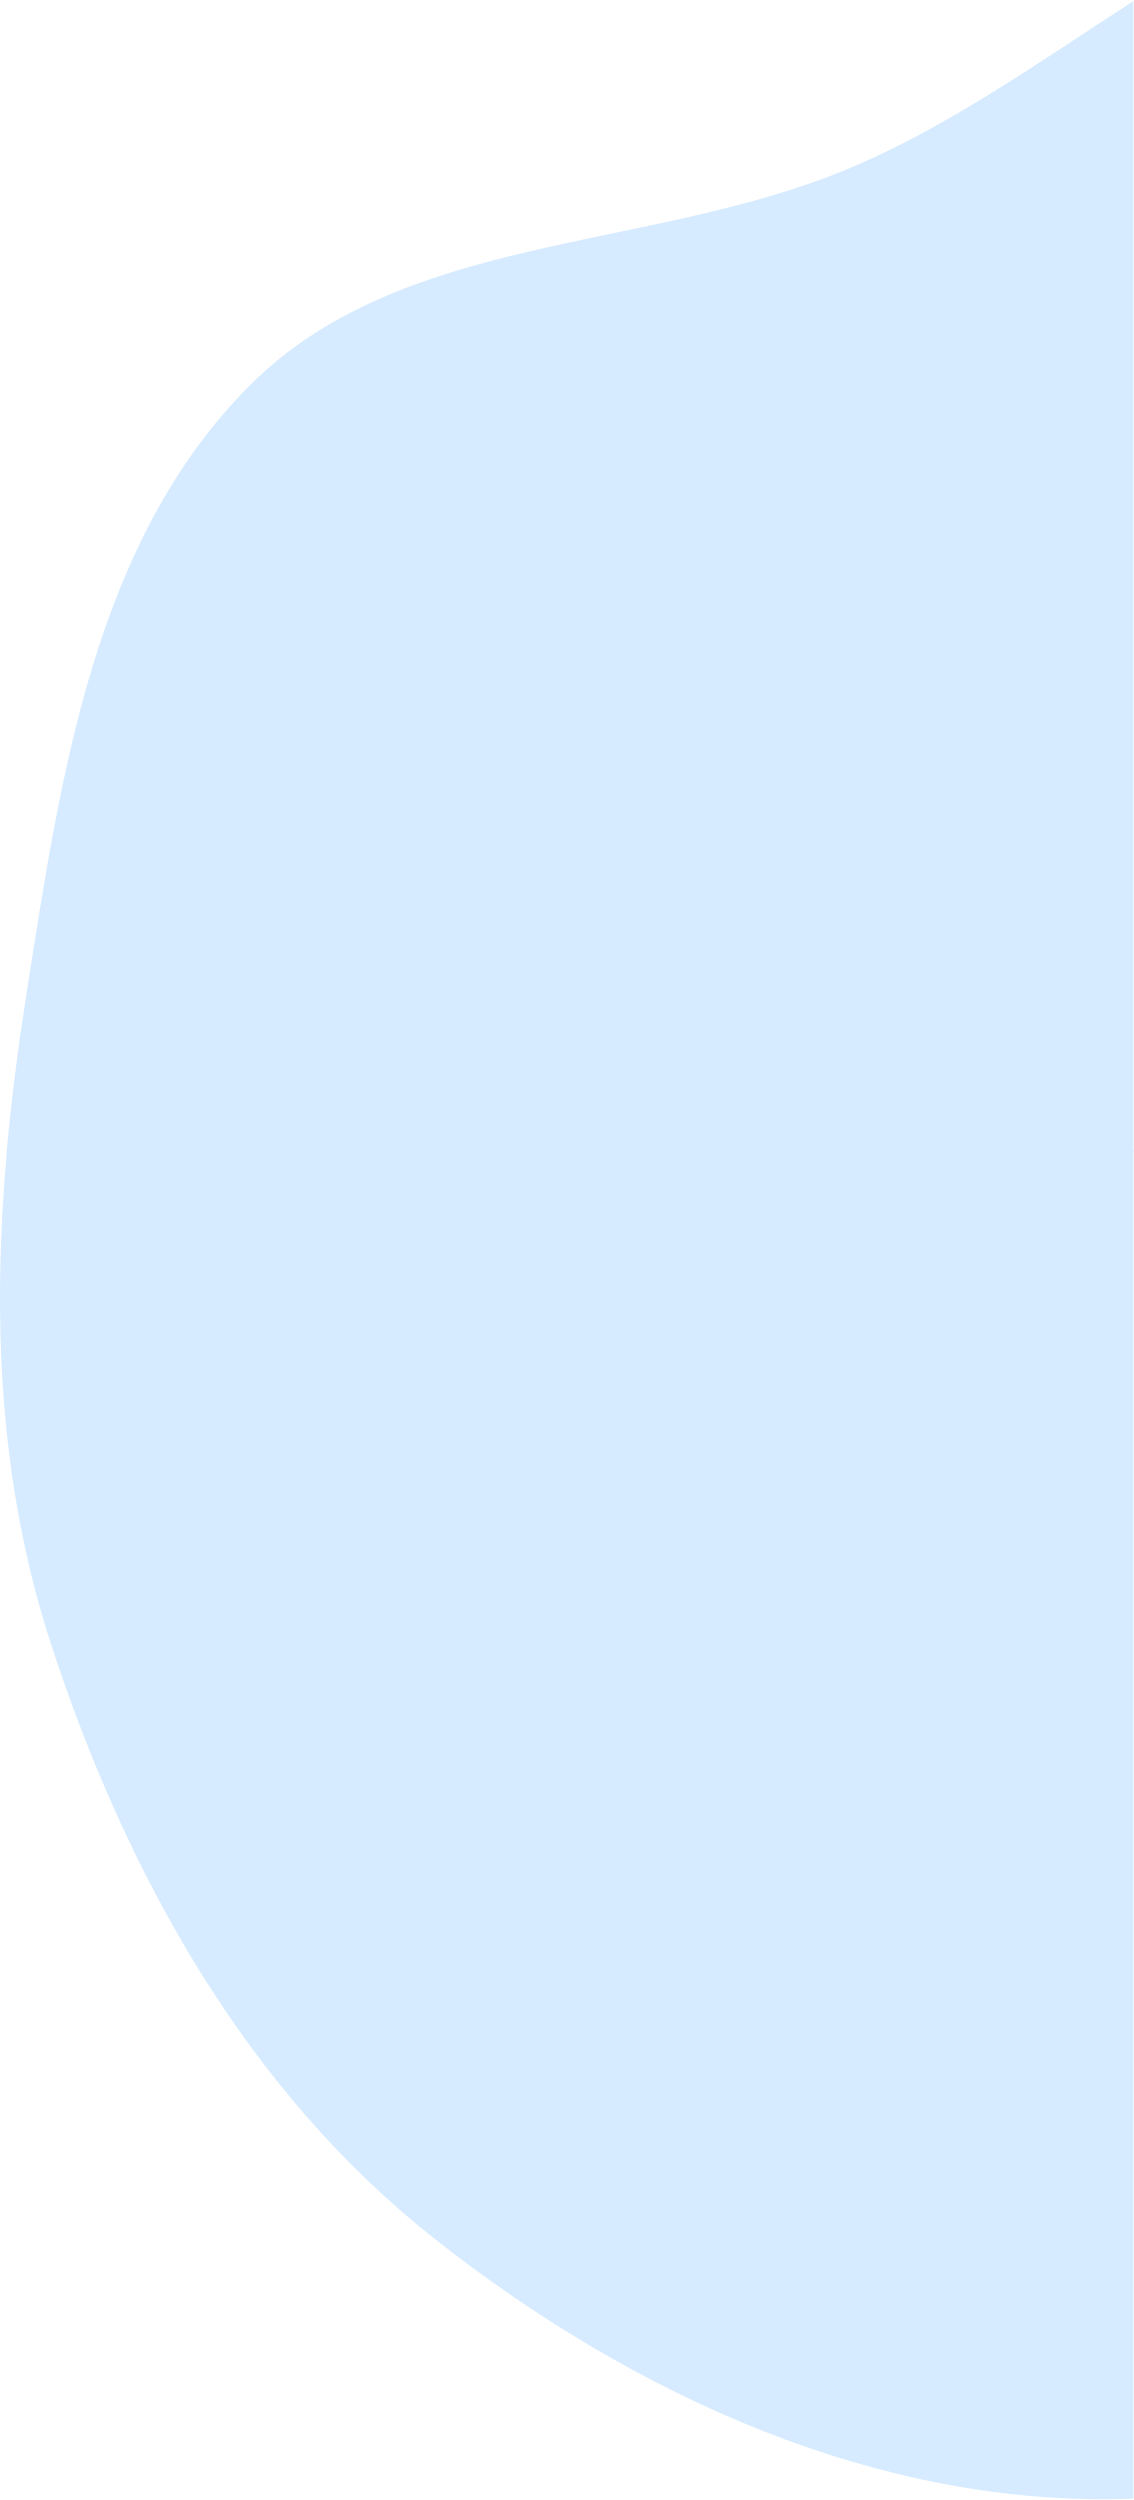
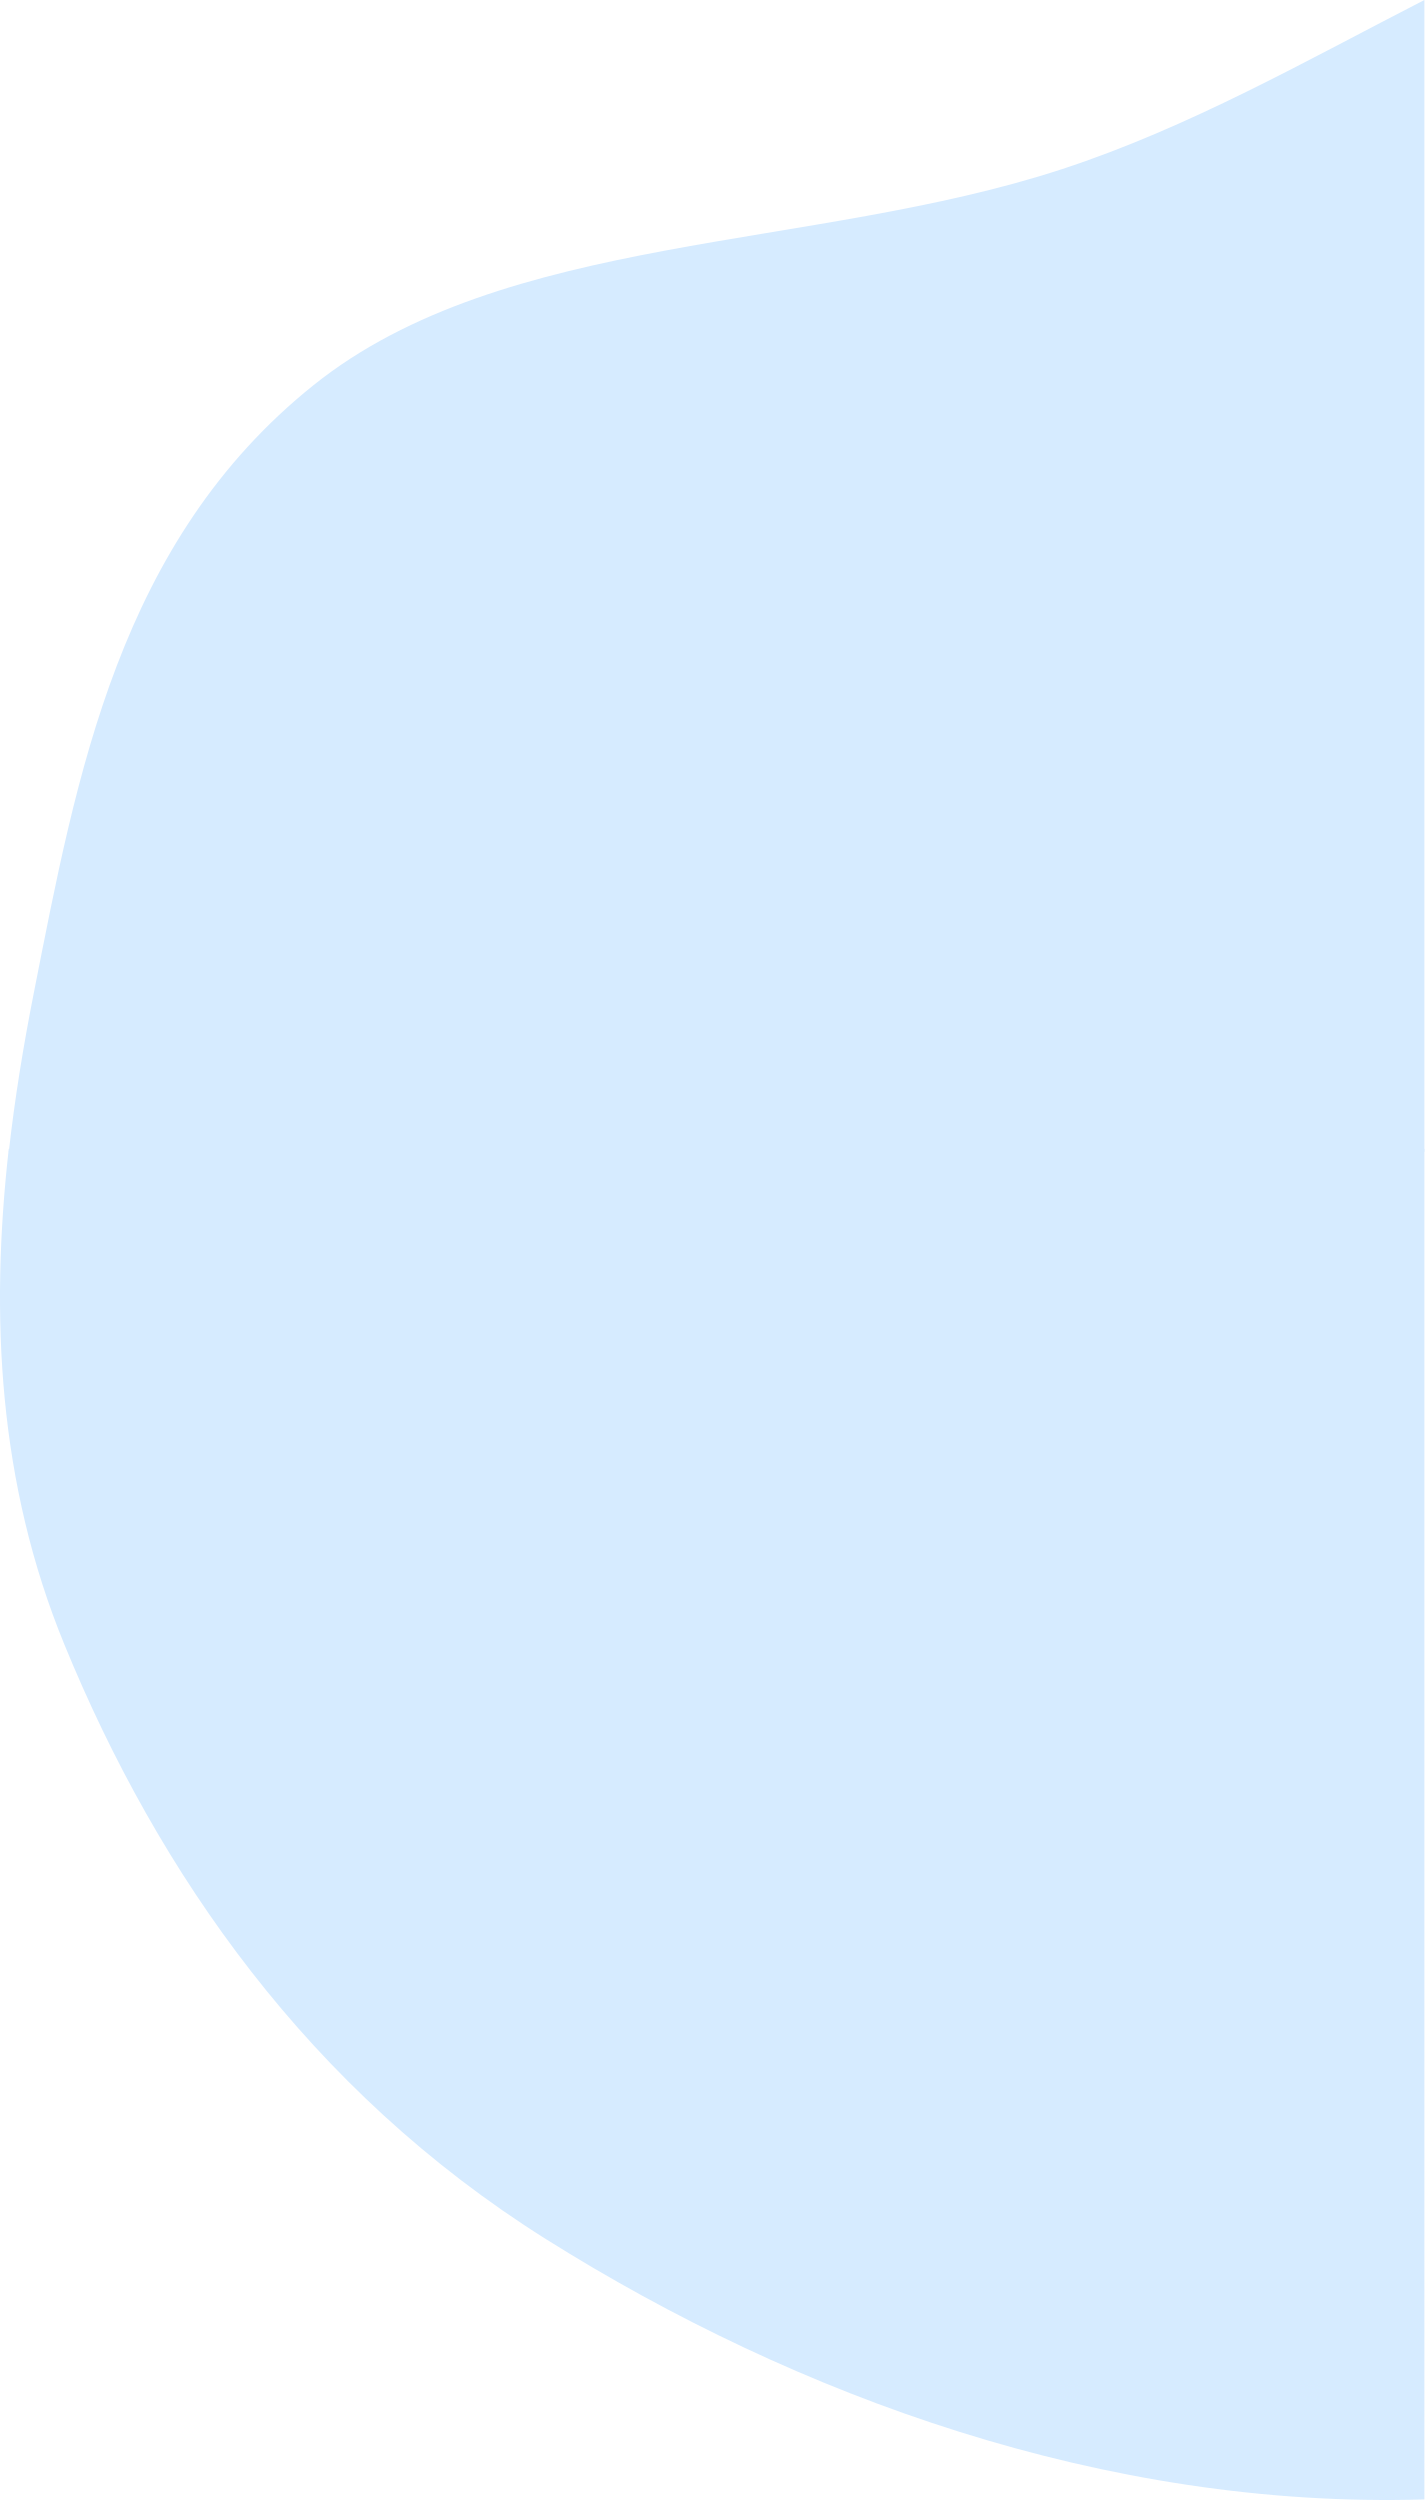
- <svg xmlns="http://www.w3.org/2000/svg" class="cloud cloud2" viewBox="0 0 486 1072" version="1.1">
+ <svg xmlns="http://www.w3.org/2000/svg" class="cloud cloud2" viewBox="0 0 486 853" version="1.1">
  <g id="Page-1" stroke="none" stroke-width="1" fill="none" fill-rule="evenodd">
    <g id="Simple-Shiny" transform="translate(-1575, -848)" fill="#D6EBFF">
      <g id="cloud2" transform="translate(1575, 848)">
-         <path d="M2.988,493 L486,493 L486,1071.432 C377.277,1075.563 271.683,1027.314 186.257,959.928 C105.316,896.079 53.994,803.304 21.977,705.309 C-0.547,636.372 -3.434,564.775 2.988,493 Z" id="Combined-Shape" />
-         <path d="M486,0.475 L486,494 L2.847,494 C4.873,471.247 7.837,448.475 11.409,425.764 C26.064,332.588 40.36,232.36 106.876,165.487 C172.074,99.94 276.862,108.099 362.362,72.928 C405.881,55.026 445.817,26.363 486,0.475 Z" id="Combined-Shape" />
+         <path d="M2.988,392 L486,392 L486,852.804 C377.277,856.095 271.683,817.657 186.257,763.975 C105.316,713.11 53.994,639.201 21.977,561.134 C-0.547,506.216 -3.434,449.179 2.988,392 Z" id="cloud2_1" />
+         <path d="M486,-8.52651283e-14 L486,393 L3,393 C5.026,374.881 7.989,356.748 11.56,338.663 C26.21,264.466 40.501,184.653 106.996,131.401 C172.174,79.205 276.928,85.703 362.401,57.695 C405.907,43.44 445.829,20.615 486,9.70725722e-11 Z" id="cloud2_2" />
      </g>
    </g>
  </g>
</svg>
